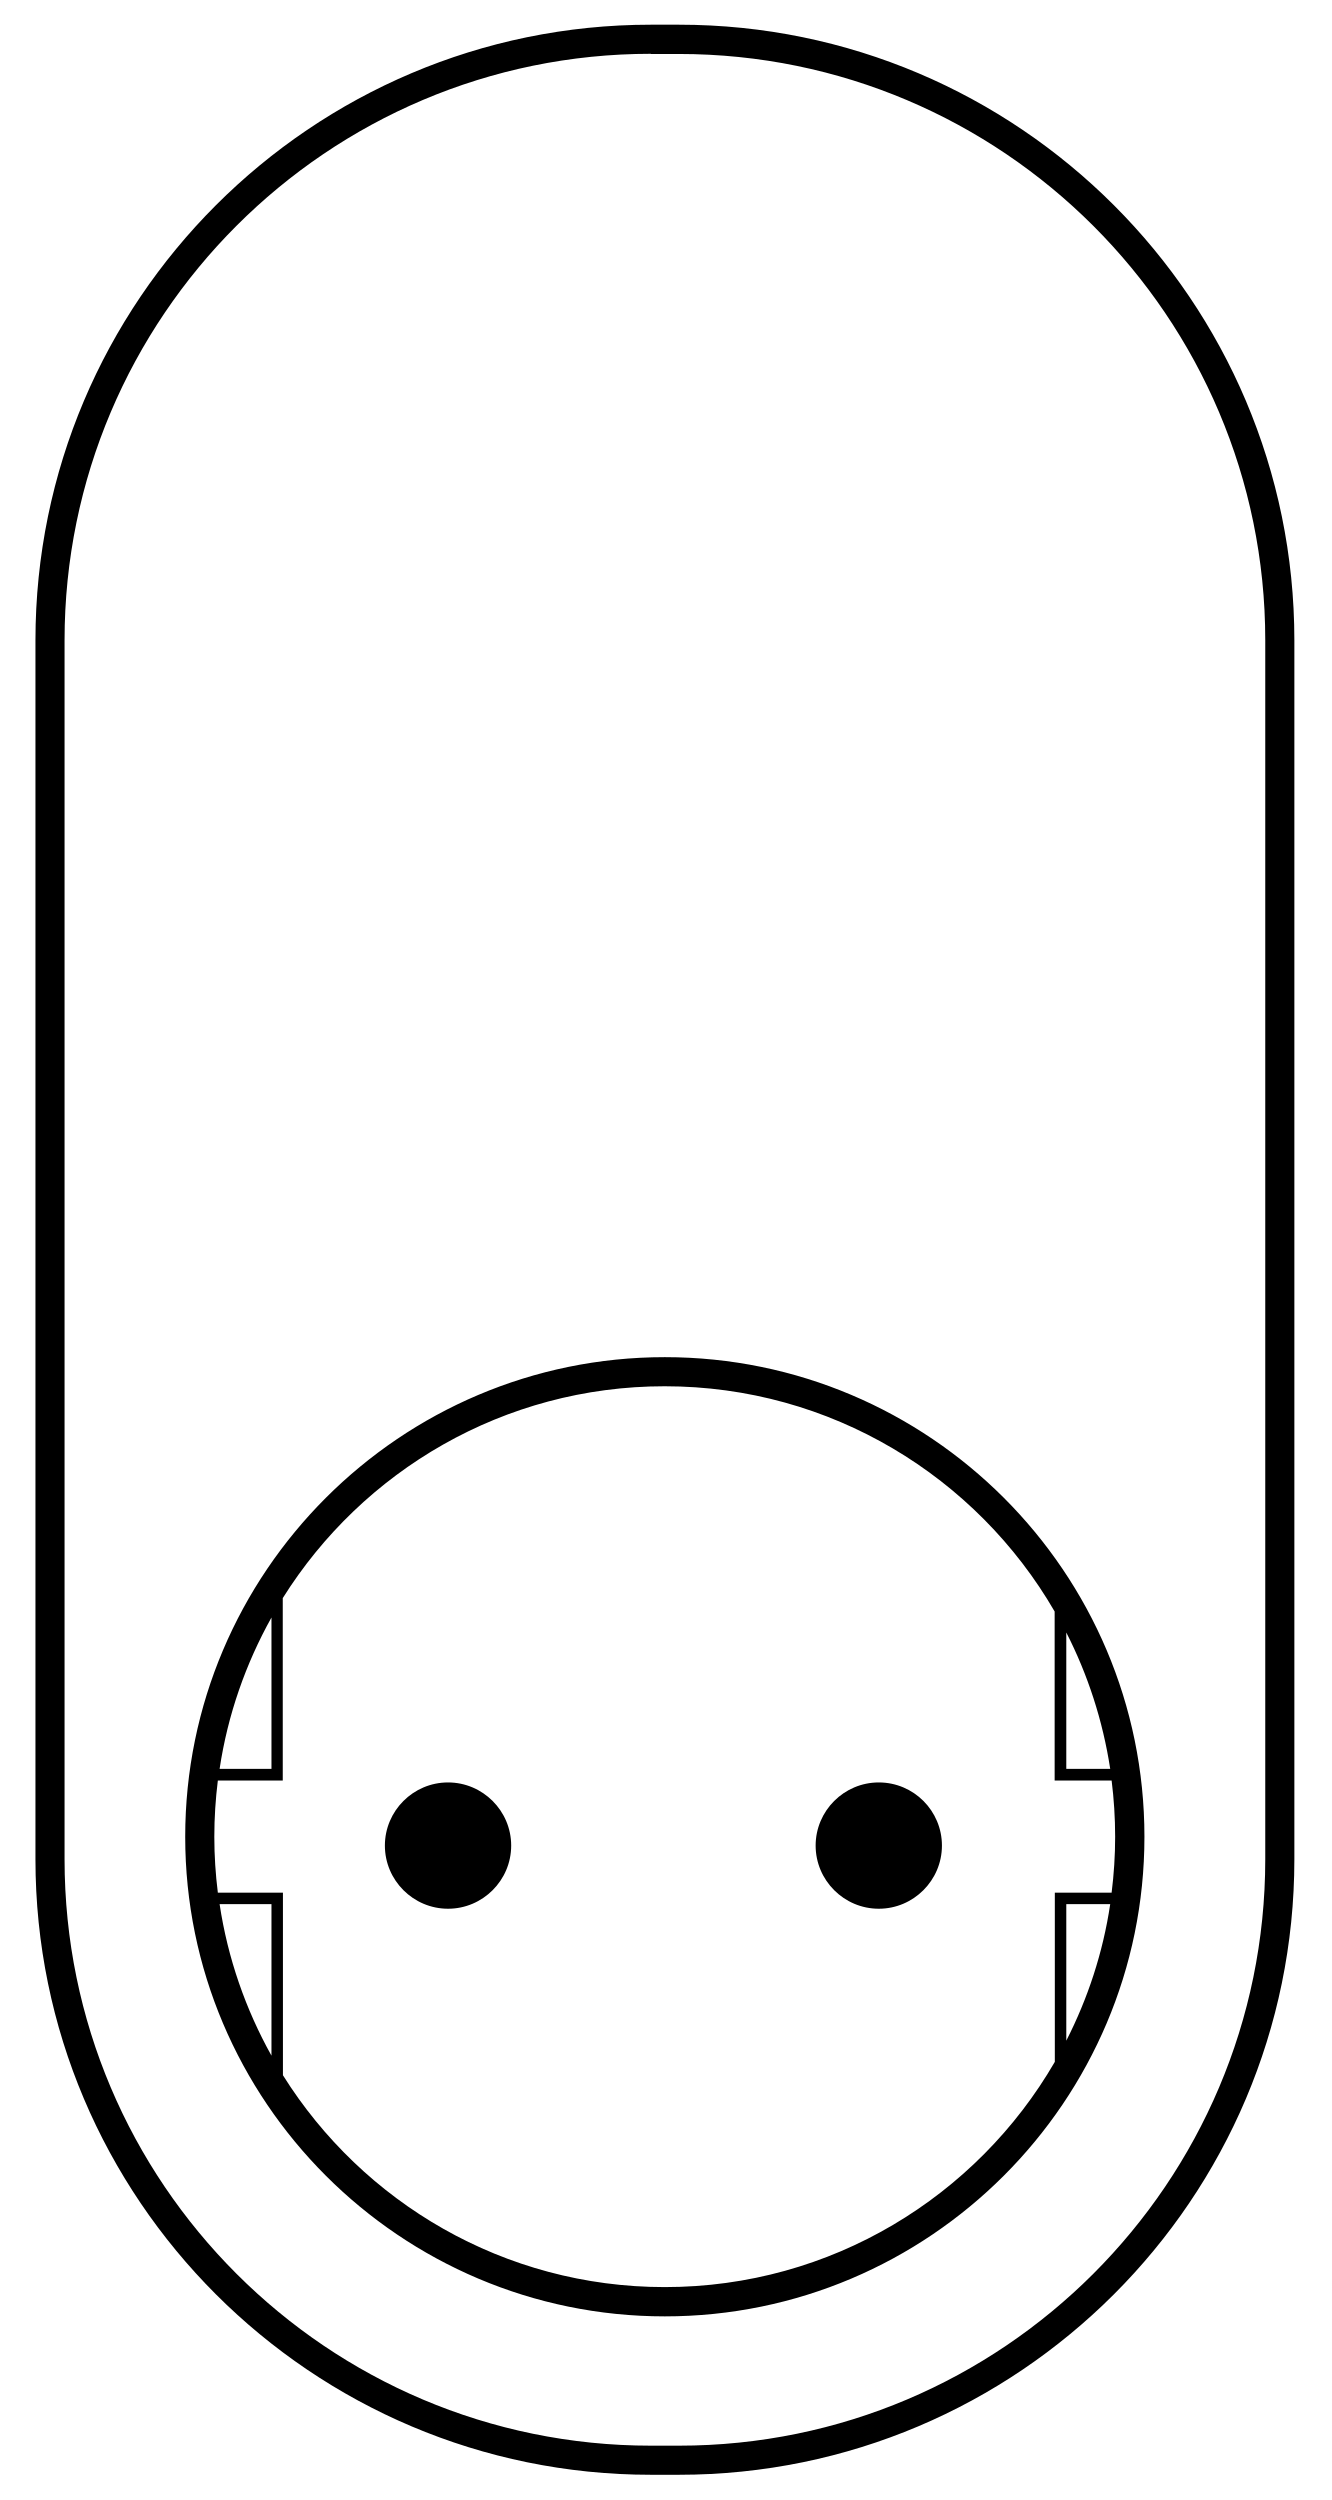
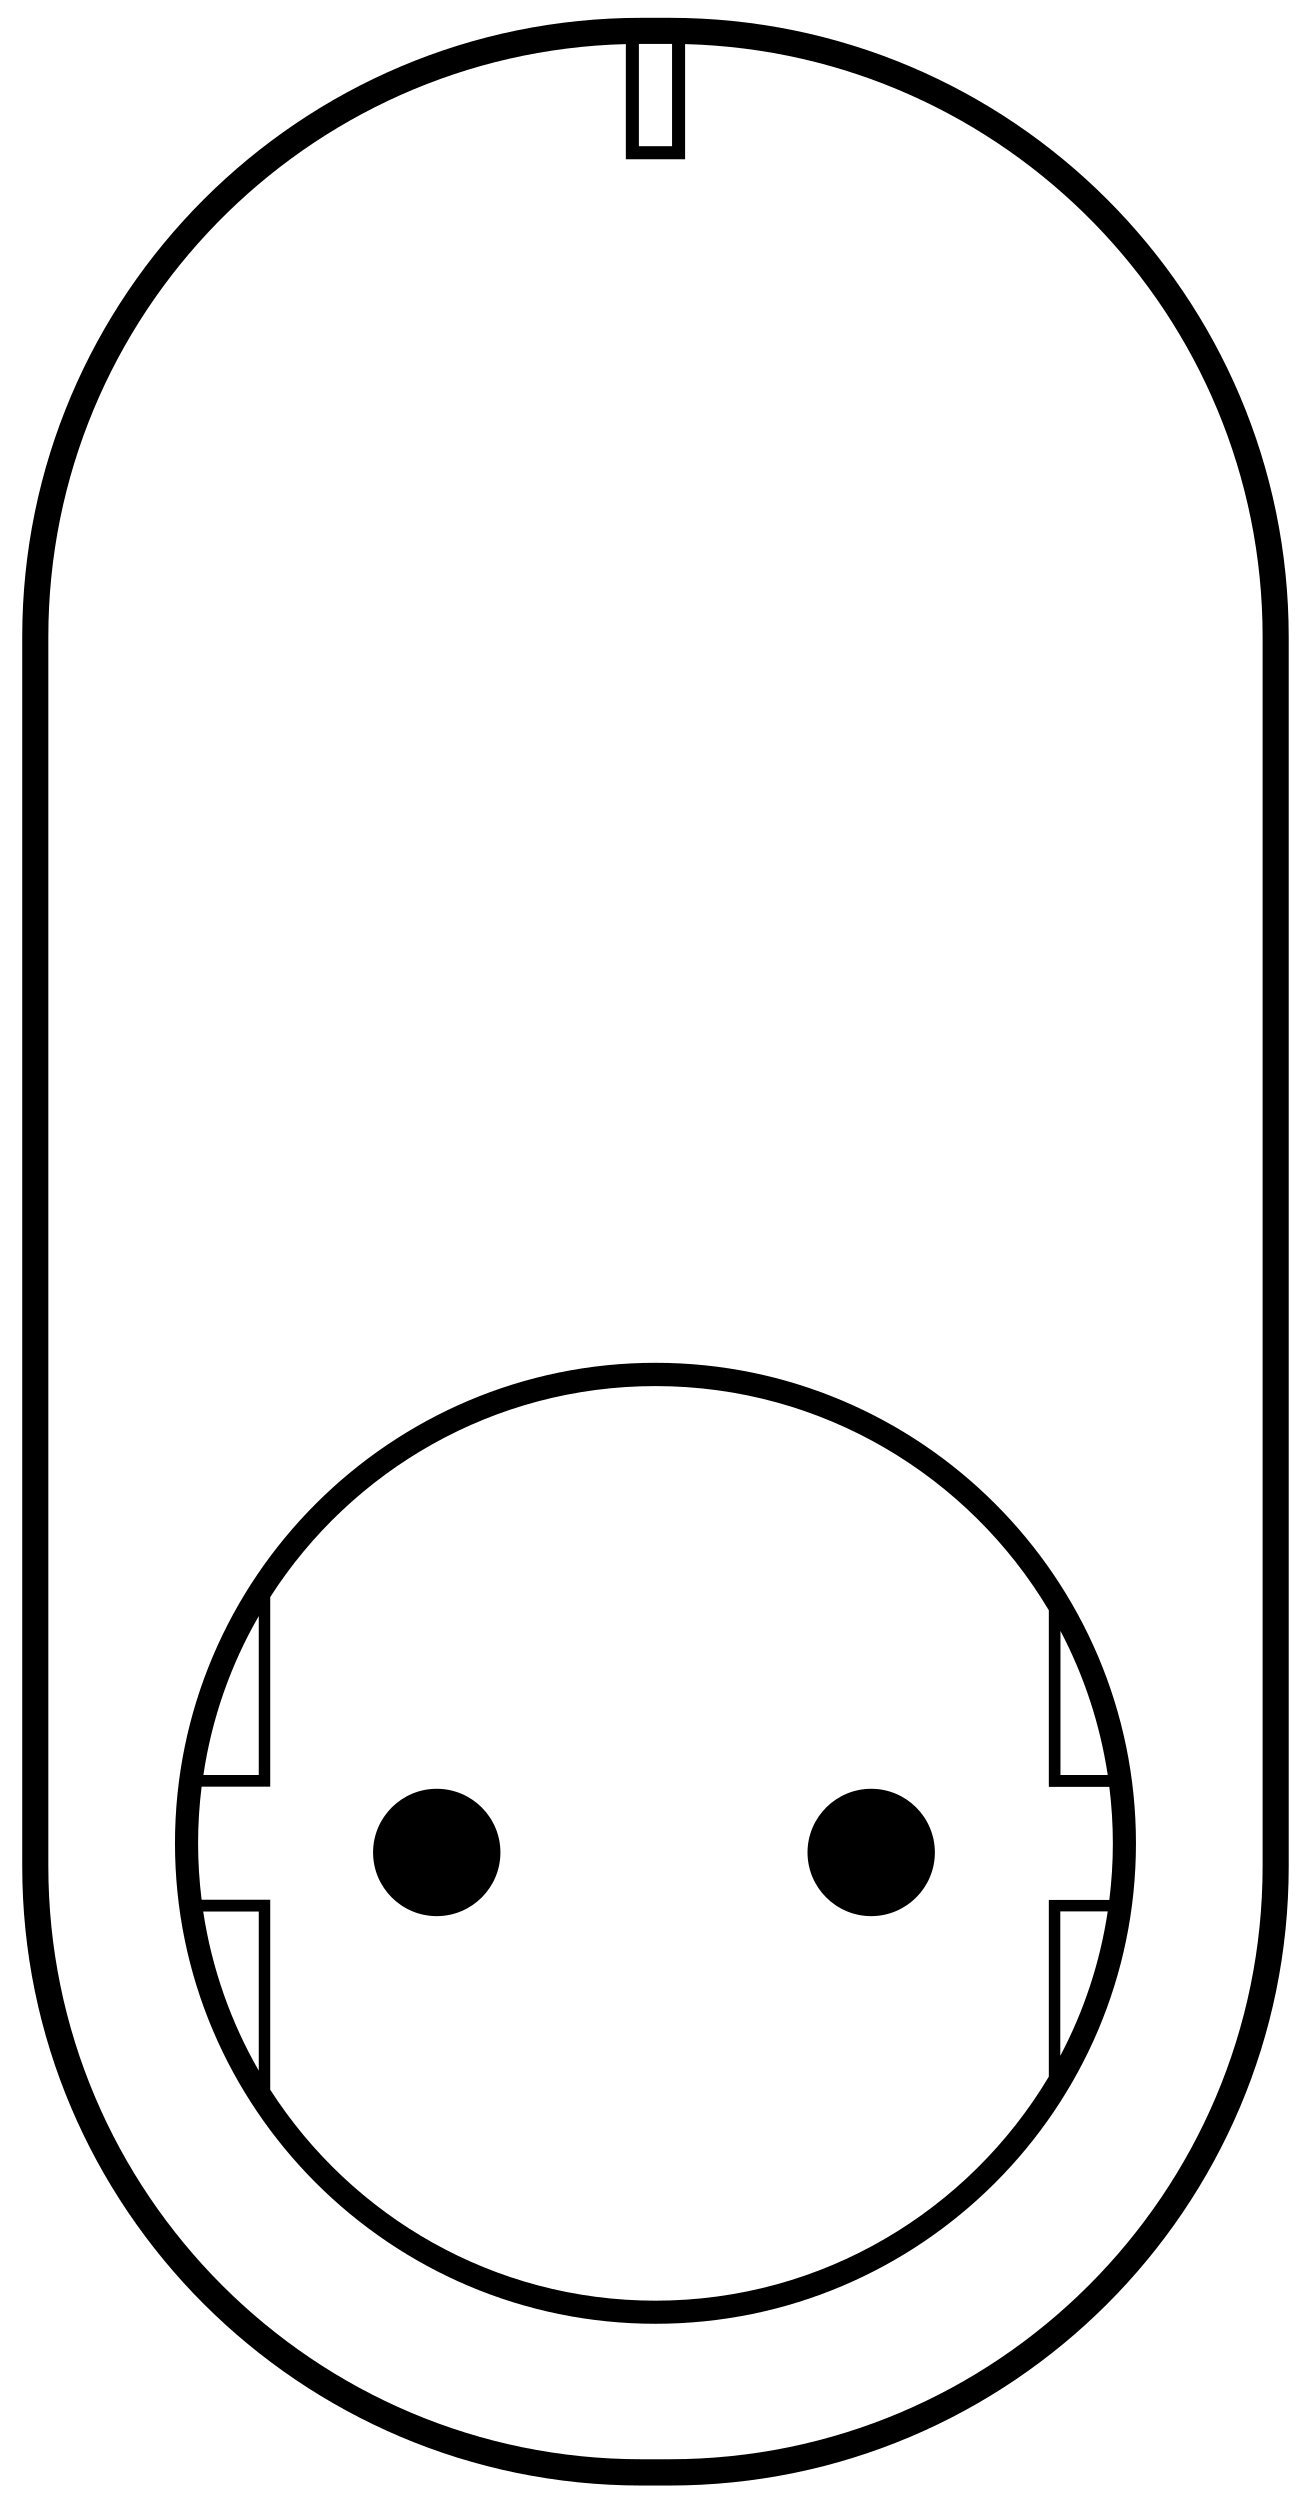
- <svg xmlns="http://www.w3.org/2000/svg" version="1.1" id="Layer_1" x="0px" y="0px" viewBox="0 0 754.7 1417.3" style="enable-background:new 0 0 754.7 1417.3;" xml:space="preserve">
+ <svg xmlns="http://www.w3.org/2000/svg" version="1.1" id="Layer_1" x="0px" y="0px" viewBox="0 0 742 1417.3" style="enable-background:new 0 0 742 1417.3;" xml:space="preserve">
  <g>
-     <path d="M384.9,1403H369c-192.4,0-348.9-156.5-348.9-348.9V363C20.1,170.6,176.6,14,369,14h15.9C577.3,14,733.8,170.6,733.8,363   v691.1C733.8,1246.5,577.3,1403,384.9,1403z M369,30.5C185.7,30.5,36.6,179.7,36.6,363v691.1c0,183.3,149.1,332.4,332.4,332.4h15.9   c183.3,0,332.4-149.1,332.4-332.4V363c0-183.3-149.1-332.4-332.4-332.4H369z" />
-   </g>
-   <g>
-     <path d="M376.9,769.4c-149.9,0-271.9,122-271.9,271.9c0,149.9,122,271.9,271.9,271.9c149.9,0,271.9-122,271.9-271.9   C648.8,891.3,526.8,769.4,376.9,769.4z M604.5,925.5c12.2,23.9,20.7,49.9,24.9,77.3h-24.9V925.5z M153.9,917v85.8h-29.4   C129.1,972.1,139.3,943.2,153.9,917z M153.9,1165.4c-14.6-26.2-24.8-55.2-29.4-85.9h29.4V1165.4z M376.9,1296.6   c-91.2,0-171.3-48-216.5-120.1V1073h-36.9c-1.3-10.4-2-21-2-31.7c0-10.8,0.7-21.4,2-31.9h36.8V906   c45.2-72.1,125.3-120.1,216.5-120.1c94.3,0,176.9,51.4,221.1,127.7v95.8h32.3c1.3,10.4,2,21.1,2,31.9c0,10.7-0.7,21.3-2,31.7H598   v95.9C553.8,1245.2,471.2,1296.6,376.9,1296.6z M604.5,1156.9v-77.4h24.9C625.3,1107,616.7,1133,604.5,1156.9z" />
-     <path d="M254,1010.5c-19.7,0-35.8,16.1-35.8,35.8c0,19.7,16.1,35.8,35.8,35.8s35.8-16.1,35.8-35.8   C289.8,1026.6,273.7,1010.5,254,1010.5z" />
-     <path d="M498.2,1010.5c-19.7,0-35.8,16.1-35.8,35.8c0,19.7,16.1,35.8,35.8,35.8s35.8-16.1,35.8-35.8   C534,1026.6,518,1010.5,498.2,1010.5z" />
+     <path d="M379.6,10.1h-16c-193.5,0-351,157.4-351,351v697c0,193.5,157.4,351,351,351h16c193.5,0,351-157.4,351-351V361   C730.5,167.5,573.1,10.1,379.6,10.1z M362.2,24.9c0.5,0,0.9,0,1.4,0h16c0.5,0,0.9,0,1.4,0v58h-18.8V24.9z M715.8,1058   c0,185.4-150.8,336.2-336.2,336.2h-16c-185.4,0-336.2-150.8-336.2-336.2V361C27.4,178.6,173.5,29.7,354.8,25v65.3h33.6V25   C569.7,29.7,715.8,178.6,715.8,361V1058z" />
+     <path d="M371.6,772.6c-150.2,0-272.4,122.2-272.4,272.4c0,150.2,122.2,272.4,272.4,272.4c150.2,0,272.4-122.2,272.4-272.4   C644,894.8,521.8,772.6,371.6,772.6z M146.7,916.2v90.1h-31.4C120.1,974,130.9,943.5,146.7,916.2z M146.7,1173.9   c-15.7-27.3-26.6-57.8-31.5-90.2h31.5V1173.9z M371.6,1304.3c-91.6,0-172.2-47.7-218.4-119.6V1077h-38.9c-1.3-10.5-2-21.2-2-32   c0-10.9,0.7-21.6,2-32.1h38.9V905.4c46.1-71.9,126.8-119.6,218.4-119.6c94.7,0,177.7,51.1,223,127.1v100.1h34.3   c1.3,10.5,2,21.2,2,32.1c0,10.8-0.7,21.5-2,32h-34.3v100.2C549.3,1253.2,466.3,1304.3,371.6,1304.3z M628,1006.3h-26.8v-81.7   C614.4,949.7,623.6,977.2,628,1006.3z M601.1,1165.5v-81.9H628C623.6,1112.8,614.4,1140.3,601.1,1165.5z" />
+     <path d="M247.6,1014.1c-19.9,0-36.1,16.2-36.1,36.1c0,19.9,16.2,36.1,36.1,36.1s36.1-16.2,36.1-36.1   C283.7,1030.3,267.5,1014.1,247.6,1014.1z" />
+     <path d="M493.9,1014.1c-19.9,0-36.1,16.2-36.1,36.1c0,19.9,16.2,36.1,36.1,36.1s36.1-16.2,36.1-36.1   C530,1030.3,513.8,1014.1,493.9,1014.1z" />
  </g>
</svg>
